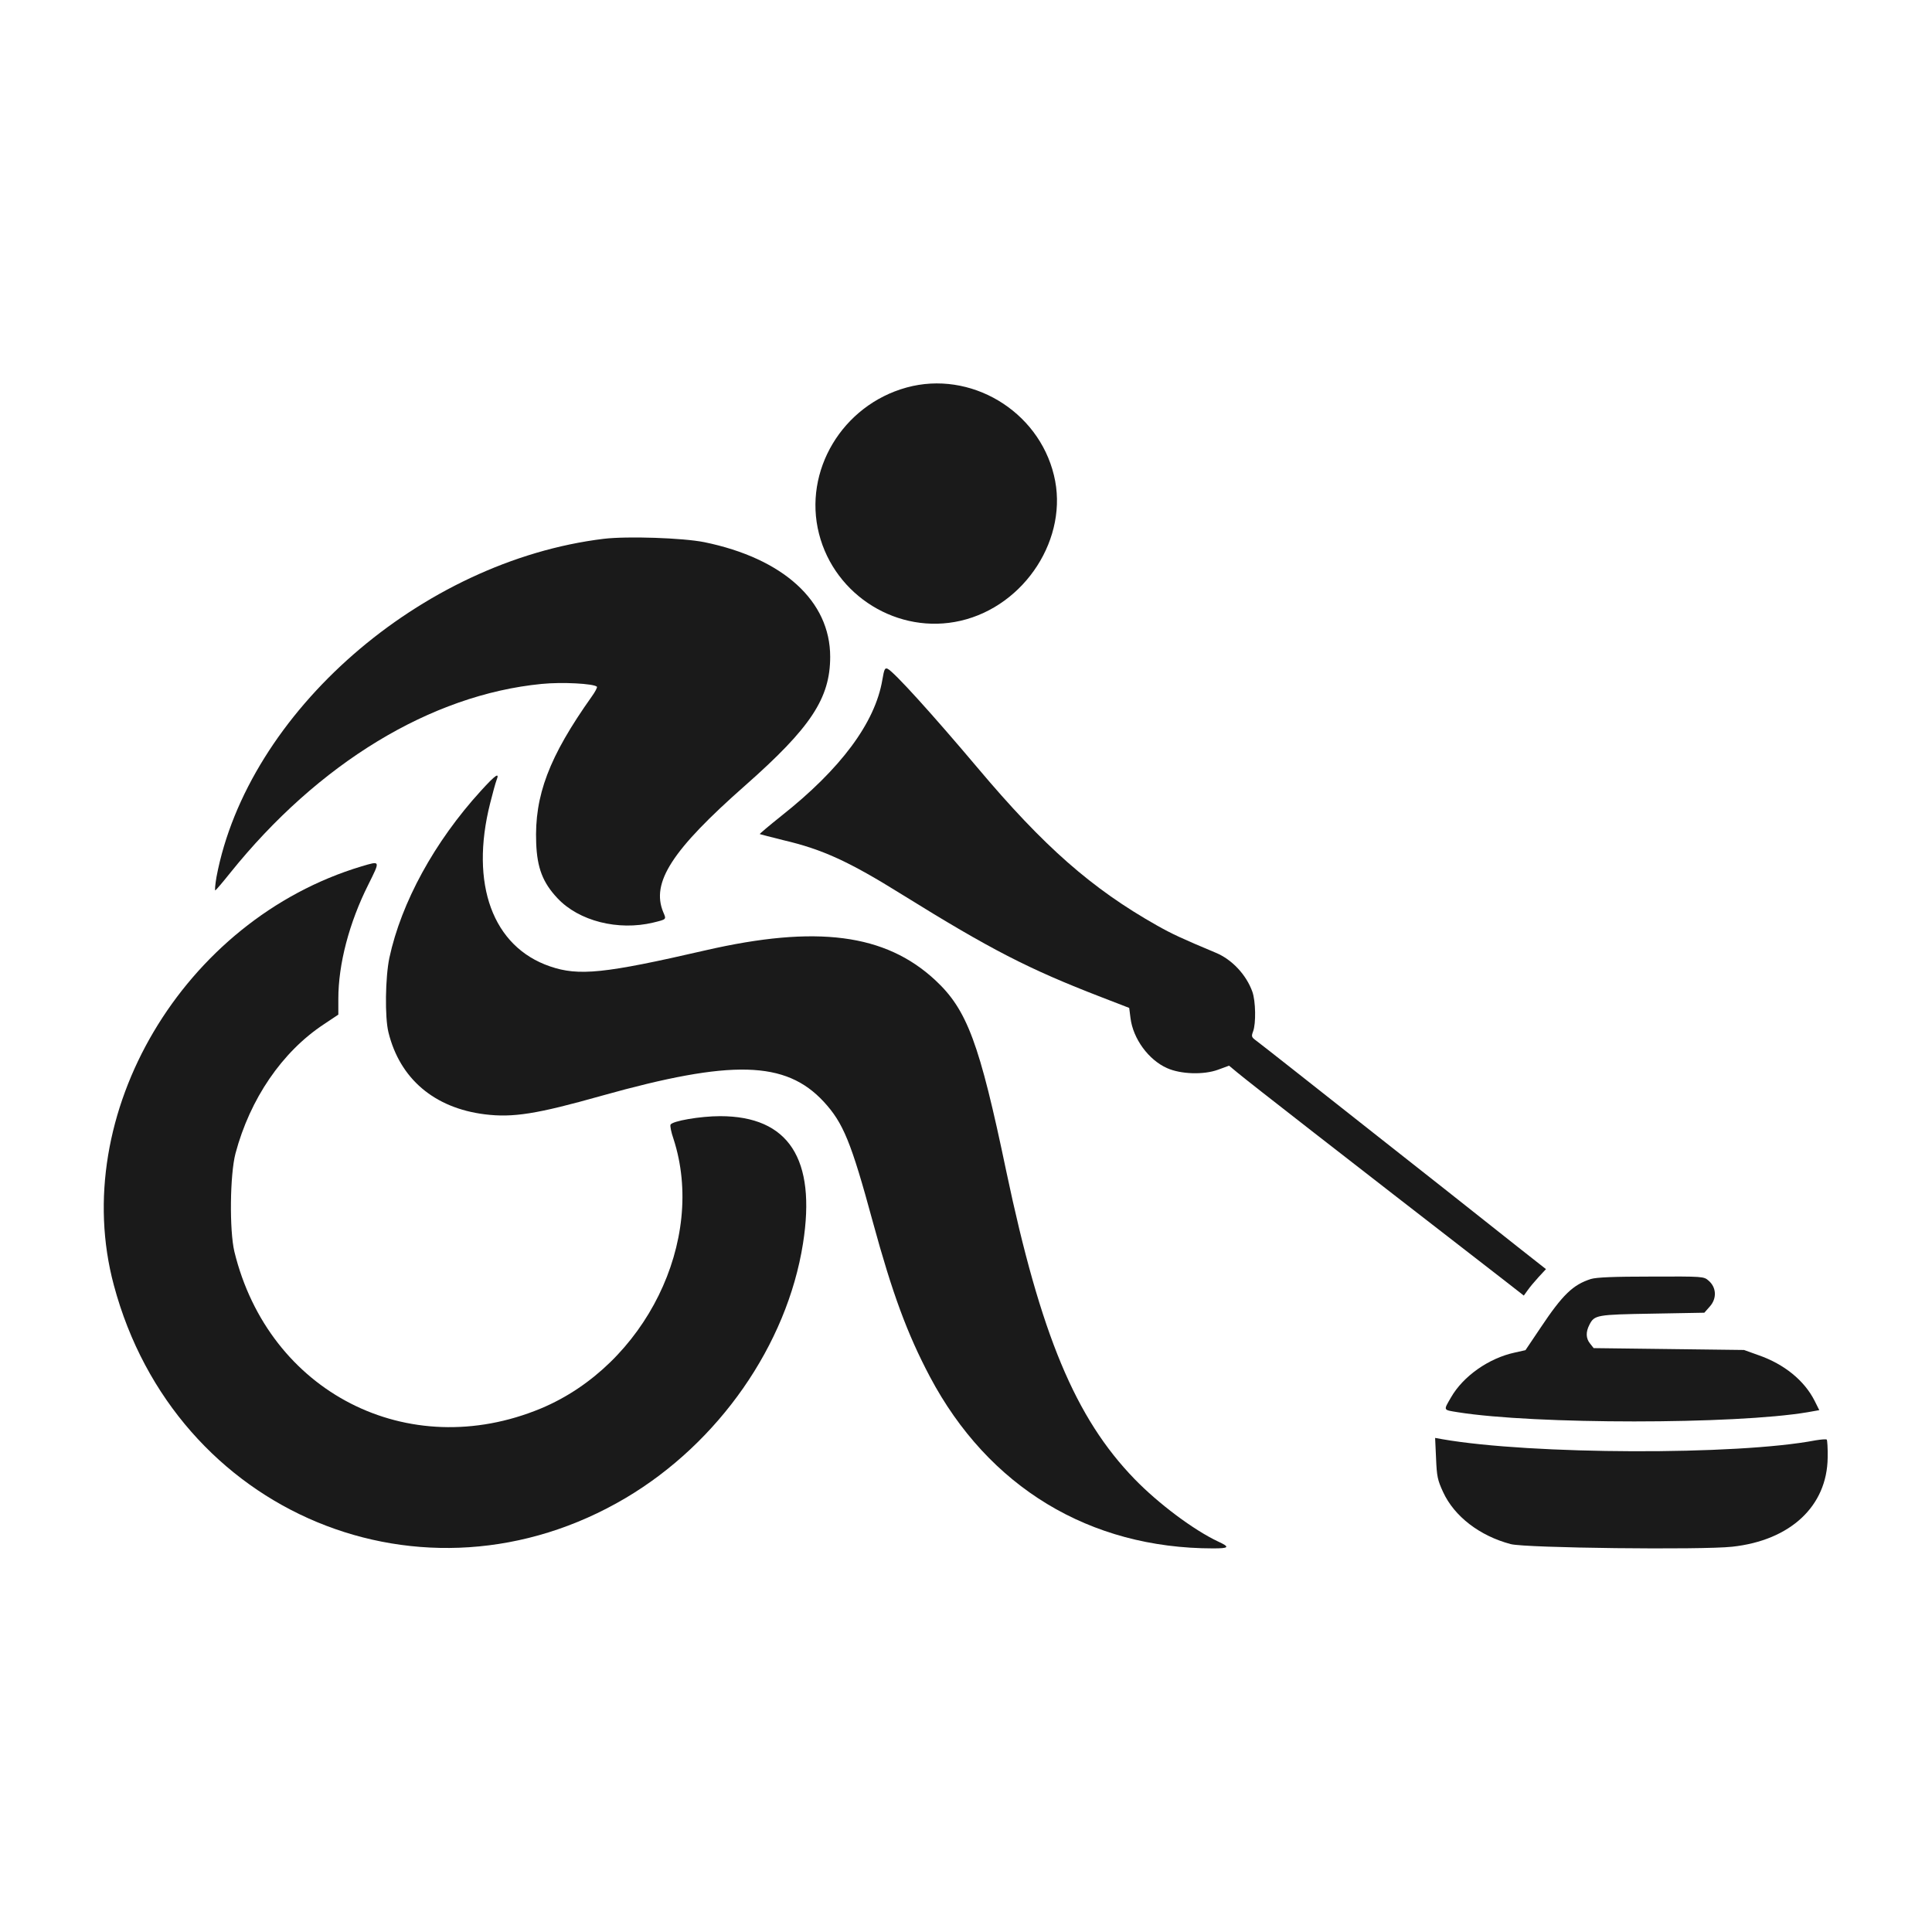
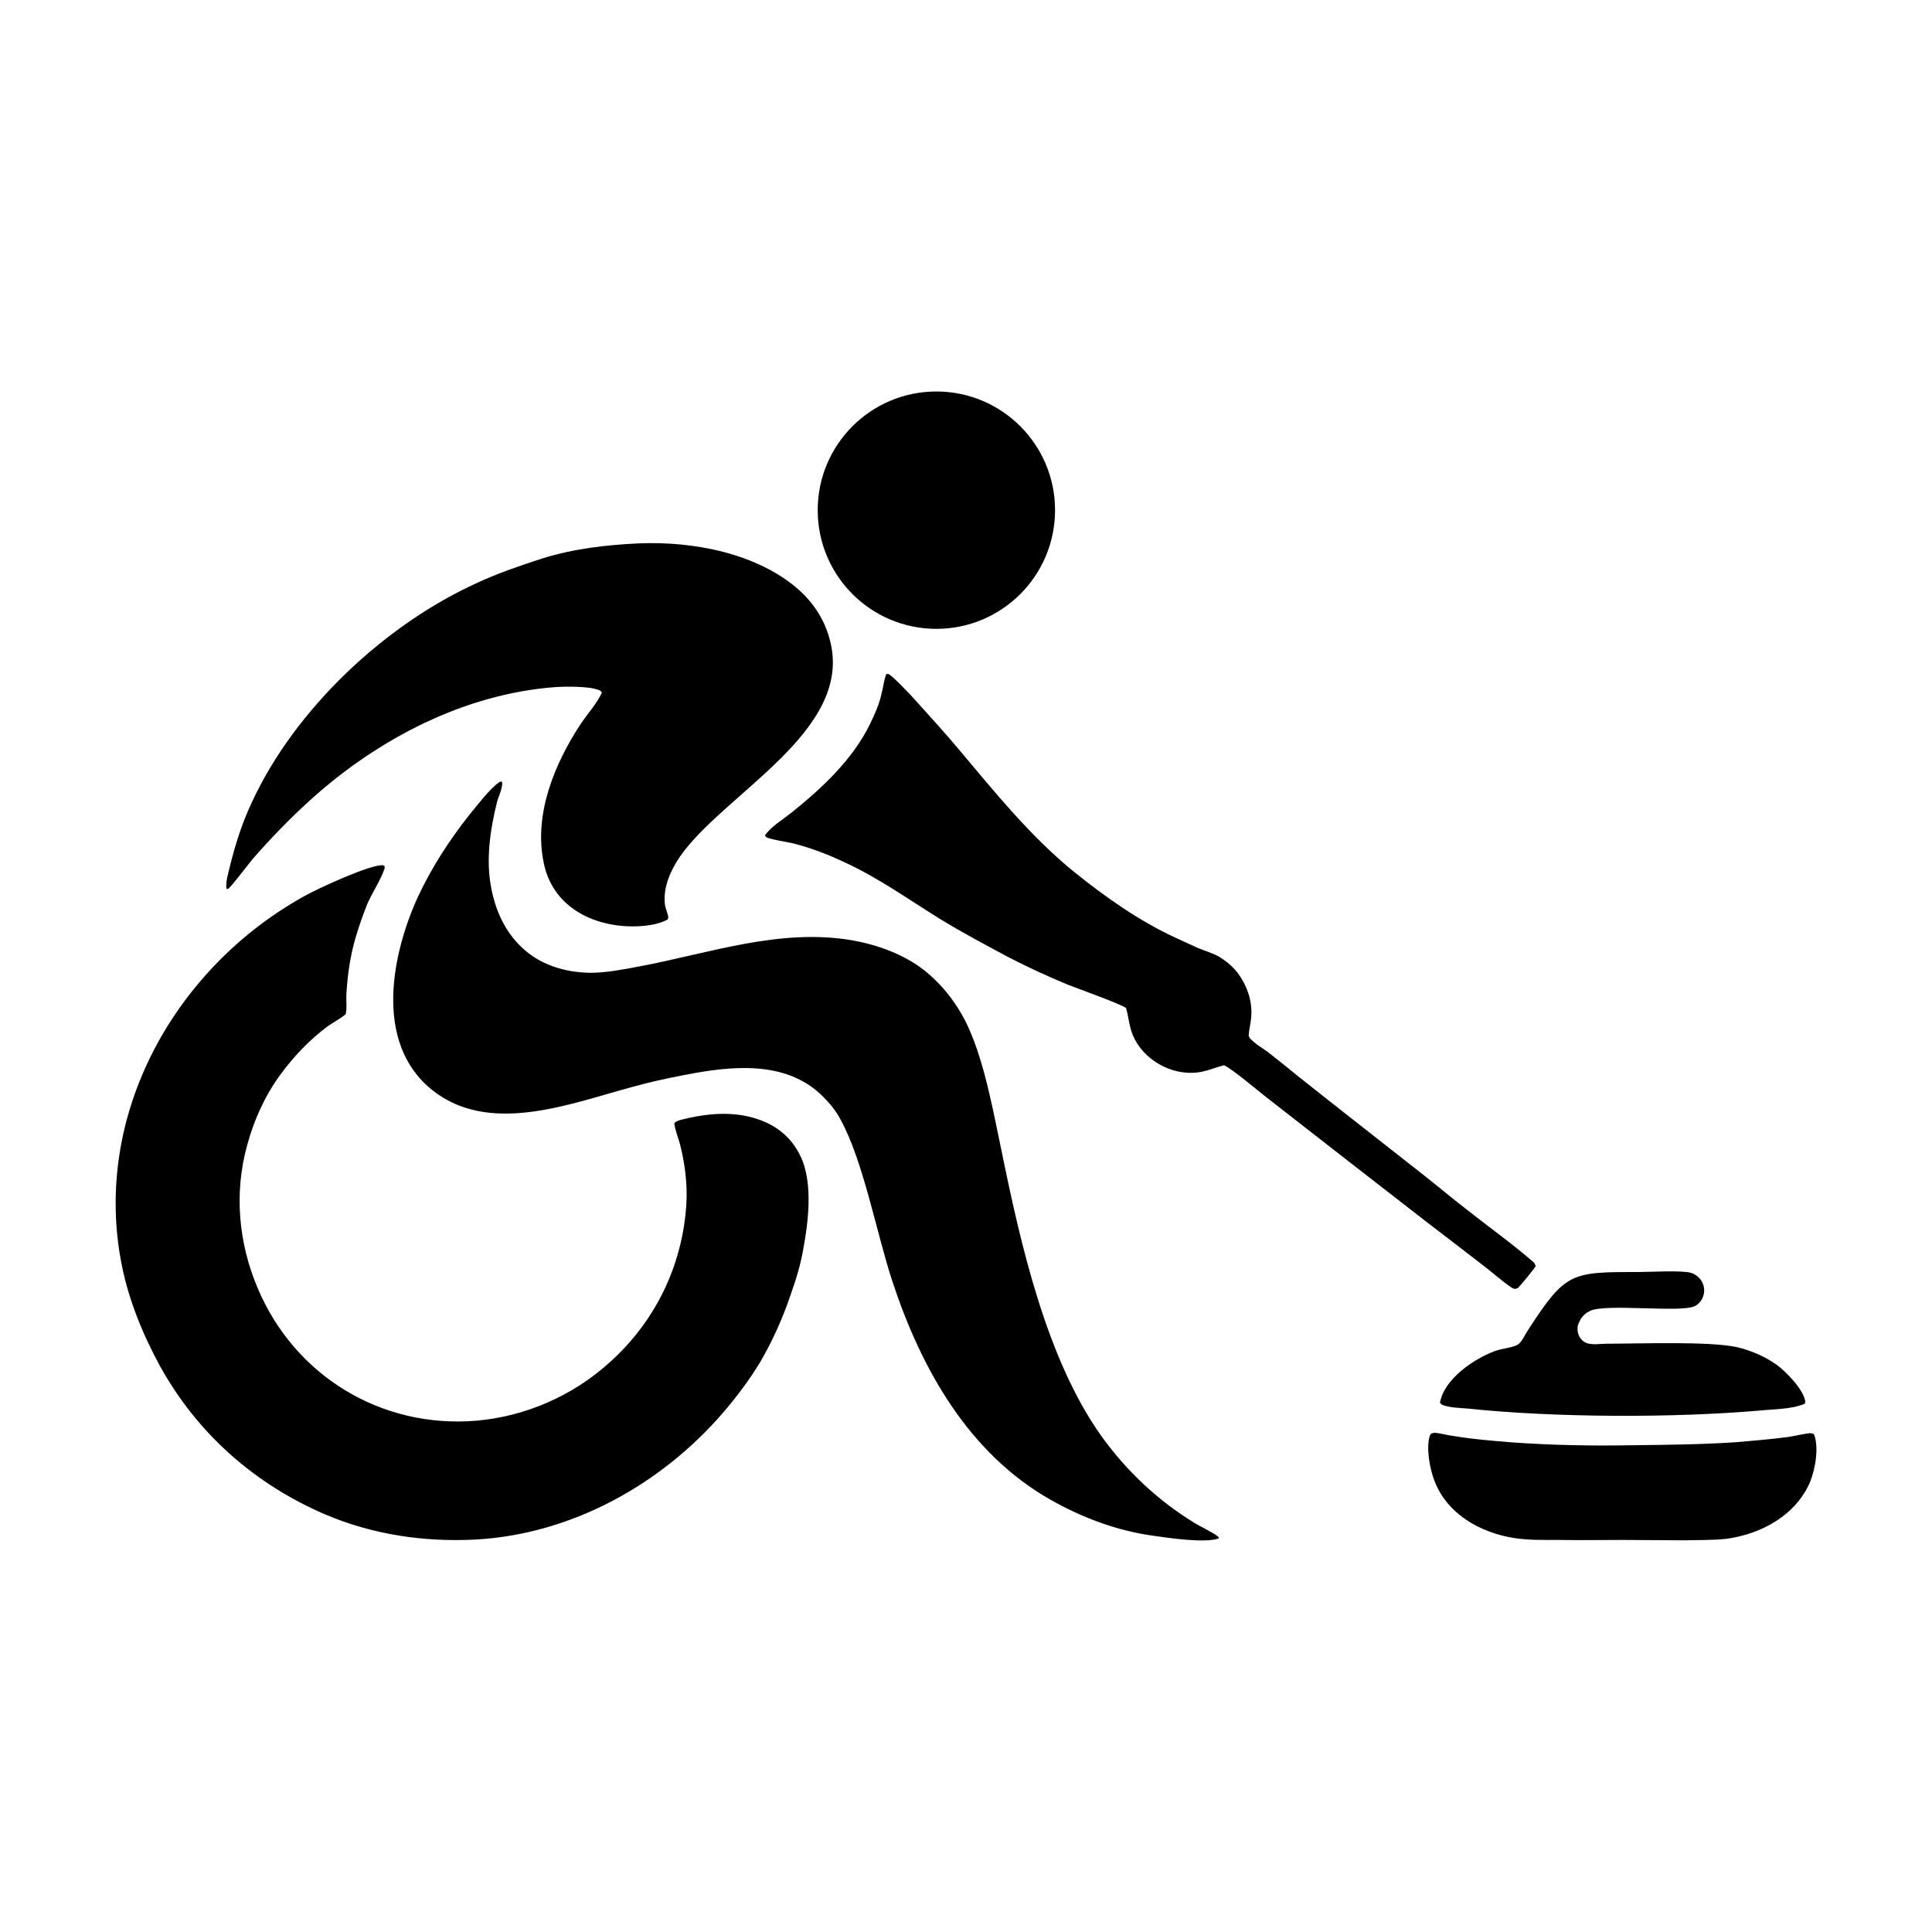
- <svg xmlns="http://www.w3.org/2000/svg" viewBox="0 0 1037 1037">
-   <g transform="translate(55.6 206.1)">
-     <g transform="translate(0,625) scale(0.1,-0.1)" fill="#1A1A1A" stroke="none">
-       <path d="M4310 6231 c-345 -95 -556 -448 -470 -785 85 -334 426 -544 760 -467 347 80 583 447 501 781 -84 348 -449 565 -791 471z" />
-       <path d="M2685 5419 c-980 -119 -1912 -932 -2079 -1815 -7 -41 -10 -74 -6 -72 4 2 40 44 79 93 474 590 1078 957 1672 1015 109 11 280 2 297 -15 3 -3 -9 -27 -28 -53 -229 -323 -308 -531 -298 -786 5 -133 35 -212 114 -296 115 -123 326 -176 514 -131 73 18 71 16 54 56 -66 159 46 333 441 681 351 310 455 467 455 690 0 299 -252 528 -676 615 -116 23 -412 33 -539 18z" />
-       <path d="M4180 4662 c-39 -231 -224 -479 -543 -731 -65 -52 -116 -95 -115 -97 2 -1 60 -16 128 -33 209 -49 351 -114 635 -291 477 -296 679 -400 1070 -551 l150 -58 7 -55 c14 -111 97 -224 196 -268 73 -33 196 -37 273 -9 l60 22 47 -39 c79 -65 530 -416 1426 -1110 l109 -85 21 29 c11 16 38 48 59 71 l39 42 -150 118 c-313 248 -486 385 -757 598 -154 122 -357 282 -450 355 -94 74 -183 144 -198 155 -26 19 -27 23 -17 50 16 42 14 163 -4 213 -32 90 -109 173 -196 209 -184 77 -237 102 -315 146 -351 198 -608 424 -964 847 -243 288 -445 511 -482 531 -15 7 -19 0 -29 -59z" />
-       <path d="M2025 4066 c-249 -273 -427 -599 -491 -896 -22 -105 -25 -320 -5 -400 61 -249 246 -406 516 -440 152 -19 279 1 630 100 696 195 986 188 1190 -32 105 -114 147 -215 264 -646 105 -385 185 -601 306 -830 314 -593 857 -922 1521 -922 86 0 91 7 26 37 -130 61 -320 203 -448 335 -318 328 -504 774 -689 1653 -144 689 -210 866 -381 1025 -268 249 -637 297 -1234 160 -542 -125 -680 -139 -834 -86 -307 105 -431 441 -321 876 13 52 28 107 34 123 18 45 -4 31 -84 -57z" />
-       <path d="M1385 3661 c-957 -287 -1576 -1331 -1330 -2248 328 -1228 1665 -1783 2748 -1142 499 296 865 821 951 1365 72 455 -77 684 -445 684 -106 0 -258 -26 -266 -46 -3 -7 4 -42 16 -76 177 -545 -152 -1213 -712 -1447 -713 -296 -1461 87 -1645 842 -27 114 -24 413 6 527 78 293 250 545 474 693 l78 52 0 85 c0 186 58 408 161 613 65 131 66 128 -36 98z" />
-       <path d="M7983 1446 c-96 -31 -151 -83 -271 -263 l-80 -119 -58 -13 c-139 -30 -277 -127 -342 -241 -41 -71 -43 -66 36 -79 411 -66 1490 -66 1879 0 l62 11 -25 50 c-55 109 -163 197 -301 245 l-78 28 -403 5 -404 5 -19 24 c-23 28 -24 62 -4 101 27 53 38 55 338 60 l279 5 30 34 c38 43 35 102 -7 138 -26 23 -30 23 -308 22 -202 0 -294 -4 -324 -13z" />
-       <path d="M7152 484 c4 -98 8 -117 38 -182 60 -130 196 -235 363 -279 79 -21 1025 -32 1189 -14 312 34 509 218 512 478 1 50 -2 94 -5 97 -3 3 -30 1 -60 -4 -422 -81 -1527 -77 -2003 6 l-39 7 5 -109z" />
-     </g>
-   </g>
+ <svg xmlns="http://www.w3.org/2000/svg" viewBox="0 0 512 512" role="img">
+   <path fill="currentColor" fill-rule="evenodd" d="M279.6 135.2a31.4 31.4 0 1 0 -62.9 0a31.4 31.4 0 1 0 62.9 0zm-102.7 108.5c0-0.1 0.2-0.3 0.2-0.5 0-0.9-0.8-2.5-0.9-3.6-0.5-4.5 1.5-8.9 4-12.6 11.6-16.7 45.9-33.2 39.8-57.1-1.3-5.3-4.2-9.9-8.2-13.5-11-9.8-28.1-13-42.5-12.4-8.6 0.4-17.3 1.4-25.6 4-5.8 1.9-11.5 3.8-17.1 6.4-24.6 11.1-48.4 33.5-59.8 58.1-3.1 6.5-5 13.2-6.6 20.1-0.2 1.1-0.3 2-0.2 3 0.1-0.1 0.3 0 0.5-0.1 0.8-0.5 5.4-6.6 6.5-7.9 4.9-5.6 10.1-11 15.7-16 17.7-15.9 40.5-27.7 64.3-29.5 2.8-0.2 9.6-0.3 12 0.9 0.2 0.1 0.3 0.3 0.5 0.5-1.1 2.7-4 5.9-5.7 8.5-6.9 10.5-12.4 23.9-9.7 36.7 2.3 11.4 12.7 16.8 23.6 16.8 3 0 6.6-0.4 9.2-1.8zm230.1 91.8c-0.3-0.4-0.2-0.7-0.6-1-5.6-4.9-11.7-9.2-17.5-13.8-3.9-3-7.7-6.2-11.5-9.2-11.3-8.9-22.6-17.7-33.8-26.6-2.5-2.1-5.1-4.1-7.6-6.1-1.5-1.1-3.3-2.1-4.6-3.5-0.3-0.2-0.3-0.5-0.5-0.8 0.1-1.7 0.6-3.4 0.7-5.2 0.3-4-1.1-8-3.4-11.2-1.4-1.9-3.2-3.4-5.2-4.6-1.8-1-3.7-1.5-5.6-2.3-2-0.9-4.1-1.9-6.1-2.8-9.5-4.4-18.4-10.7-26.6-17.3-11.6-9.4-21-21.1-30.6-32.5-3.7-4.4-7.5-8.6-11.4-12.9-1.1-1.3-6-6.4-7.1-7-0.3-0.2-0.5 0-0.7-0.1-0.7 1.7-0.8 3.5-1.3 5.3-0.6 2.8-1.8 5.4-3 7.9-4.6 9.5-12.9 17.2-20.9 23.6-2.4 1.9-5.3 3.6-7 6 0.2 0.2 0.2 0.4 0.6 0.6 2.2 0.7 4.6 1 6.9 1.5 4.7 1.2 9.4 3 13.8 5.1 8.7 4 16.7 9.7 24.9 14.8 6.2 3.8 12.6 7.2 19 10.6 4.9 2.5 10.1 4.9 15.2 7 3.1 1.2 13.2 4.8 15.3 6.1 0.7 2.3 0.8 4.8 1.8 7.2 2.7 6.5 10.2 10.8 17.2 9.9 2.5-0.3 4.6-1.3 7-1.9 2.5 1.2 9.7 7.4 12.5 9.5 13.6 10.6 27.3 21.3 41 31.9 5 3.8 10 7.7 15.1 11.6 2.5 1.9 5 4.2 7.7 6 0.3 0.2 0.6 0.2 0.9 0.3 0.2-0.2 0.4-0.1 0.7-0.3 0.8-0.8 4.1-4.8 4.7-5.8zm-84 72.2c-0.1-0.1 0-0.3-0.1-0.4-0.9-0.9-5.1-2.9-6.5-3.8-9.6-5.9-17.9-13.7-24.5-22.9-14.6-20.4-21.5-51.2-26.5-75.7-2.2-10.4-4.4-23-8.8-32.7-2.7-5.9-6.7-11.1-11.7-15.1-5.4-4.2-12.3-6.7-19-7.9-19.2-3.3-37.8 3.4-56.4 6.9-4.3 0.8-8.7 1.7-13.1 1.7-6.7-0.1-13.4-2.1-18.3-6.9-4.3-4.1-6.8-9.7-7.9-15.5-1.5-7.5-0.3-15.5 1.5-22.8 0.4-1.6 1.4-3.4 1.4-5.1 0-0.1-0.1-0.2-0.1-0.4-0.2 0.1-0.5 0-0.7 0.2-2.5 1.7-5.8 6.1-7.8 8.5-5.4 6.8-10.2 14.2-13.9 22.2-7.3 16.2-11.6 40.3 5.6 52.1 15.1 10.3 35.5 2.2 51.2-2 4.6-1.3 9.2-2.3 13.9-3.2 12.3-2.4 26.9-4.1 36.7 5.6 1.8 1.8 3.5 3.8 4.7 6.1 6.1 11 9.6 30.3 13.8 43 7.6 23.1 20.2 45.6 42 57.9 8.3 4.7 17.6 8.2 27.2 9.5 4.2 0.6 13.6 2 17.3 0.7zm-144.3-110c0.2 1.8 1 3.6 1.5 5.5 1.3 5 2 10.6 1.7 15.8-1 16.3-8.2 31.2-20.4 42.1-9.7 8.8-22.3 14.3-35.3 15.4-25.2 2.1-48.1-11.9-57.9-35.1-5.1-12-6.3-25.3-2.8-37.9 1.8-6.7 4.7-13.1 8.8-18.7 3.5-4.8 7.7-9.2 12.5-12.8 1.6-1.1 3.3-2 4.8-3.2 0.4-1.7 0.1-3.6 0.2-5.4 0.3-5 1-10 2.4-14.8 0.9-3.1 2-6.2 3.2-9.2 1.3-2.9 3.6-6.4 4.5-9.2 0.1-0.3 0-0.5 0-0.7-0.2 0-0.3-0.2-0.4-0.2-3.3-0.3-17.3 6.2-20.7 8.1-34.6 19.1-56.5 58.3-48.5 98 1.9 9.4 5.6 18.4 10.2 26.8 9.9 17.8 25 31.1 43.6 39.1 12.6 5.4 26.3 7.4 39.9 6.7 25.4-1.4 49.1-14.5 65.6-33.6 3.6-4.2 7-8.7 9.9-13.5 3.3-5.7 6-11.7 8.1-18 1.4-3.9 2.6-7.9 3.3-12 1.3-7 2.4-16.4-0.2-23.2-2.3-5.8-6.6-9.5-12.5-11.3-5.7-1.8-12-1.4-17.8-0.1-1 0.3-2.2 0.4-3.1 0.9-0.3 0.1-0.4 0.3-0.6 0.5zm299.6 74.3c0-0.3 0.2-0.4 0.1-0.7-0.5-3.1-5-7.7-7.4-9.5-3.2-2.3-6.9-3.9-10.7-4.8-7.4-1.6-26-0.9-34.5-0.9-1.6 0-3.8 0.4-5.4-0.2-1.9-0.8-2.7-3-2.2-4.8 0.1-0.3 0.2-0.5 0.3-0.7 0.3-0.8 0.8-1.5 1.4-2 0.3-0.3 0.5-0.5 0.8-0.6 0.2-0.1 0.3-0.2 0.5-0.3 0 0 0.1-0.1 0.2-0.1 4.1-2 23.6 0.5 27.6-1.2 1.8-0.8 2.8-2.8 2.6-4.7-0.2-2-1.6-3.6-3.5-4.2-2.6-0.7-10.8-0.2-14-0.2-17.7 0-19.2 0-29.1 15.3-0.8 1.1-1.5 3-2.7 3.9-1.2 0.8-4.4 1.1-6 1.7-5.6 2-13.7 7.5-14.7 13.8 0.3 0.1 0.3 0.4 0.6 0.5 2.1 0.8 4.7 0.8 6.9 1 23 2.4 54.3 2.5 77.4 0.5 3.8-0.4 8.3-0.3 11.8-1.8zm2.4 8c-0.4 0-0.6-0.2-1-0.2-1.9 0.2-3.8 0.7-5.7 1-4.6 0.6-9.2 1-13.9 1.4-9.1 0.6-18.3 0.7-27.5 0.8-10.8 0.2-21.7 0-32.5-0.8-4.8-0.4-9.8-0.8-14.6-1.6-1.8-0.2-3.7-0.8-5.4-0.9-0.3 0-0.5 0.2-0.8 0.2-0.1 0.2-0.3 0.3-0.4 0.6-1 3.2 0 8.7 1.2 11.8 3.3 8.9 12.2 13.9 21.2 15.3 3.9 0.6 7.9 0.5 11.8 0.5 5.6 0.1 11.3 0 17 0 5.4 0 10.8 0.1 16.2 0.1 3.7-0.1 7.6 0 11.3-0.4 9.2-1.3 18.3-6.2 22.1-15.1 1.4-3.5 2.4-9.2 1-12.7z" />
</svg>
